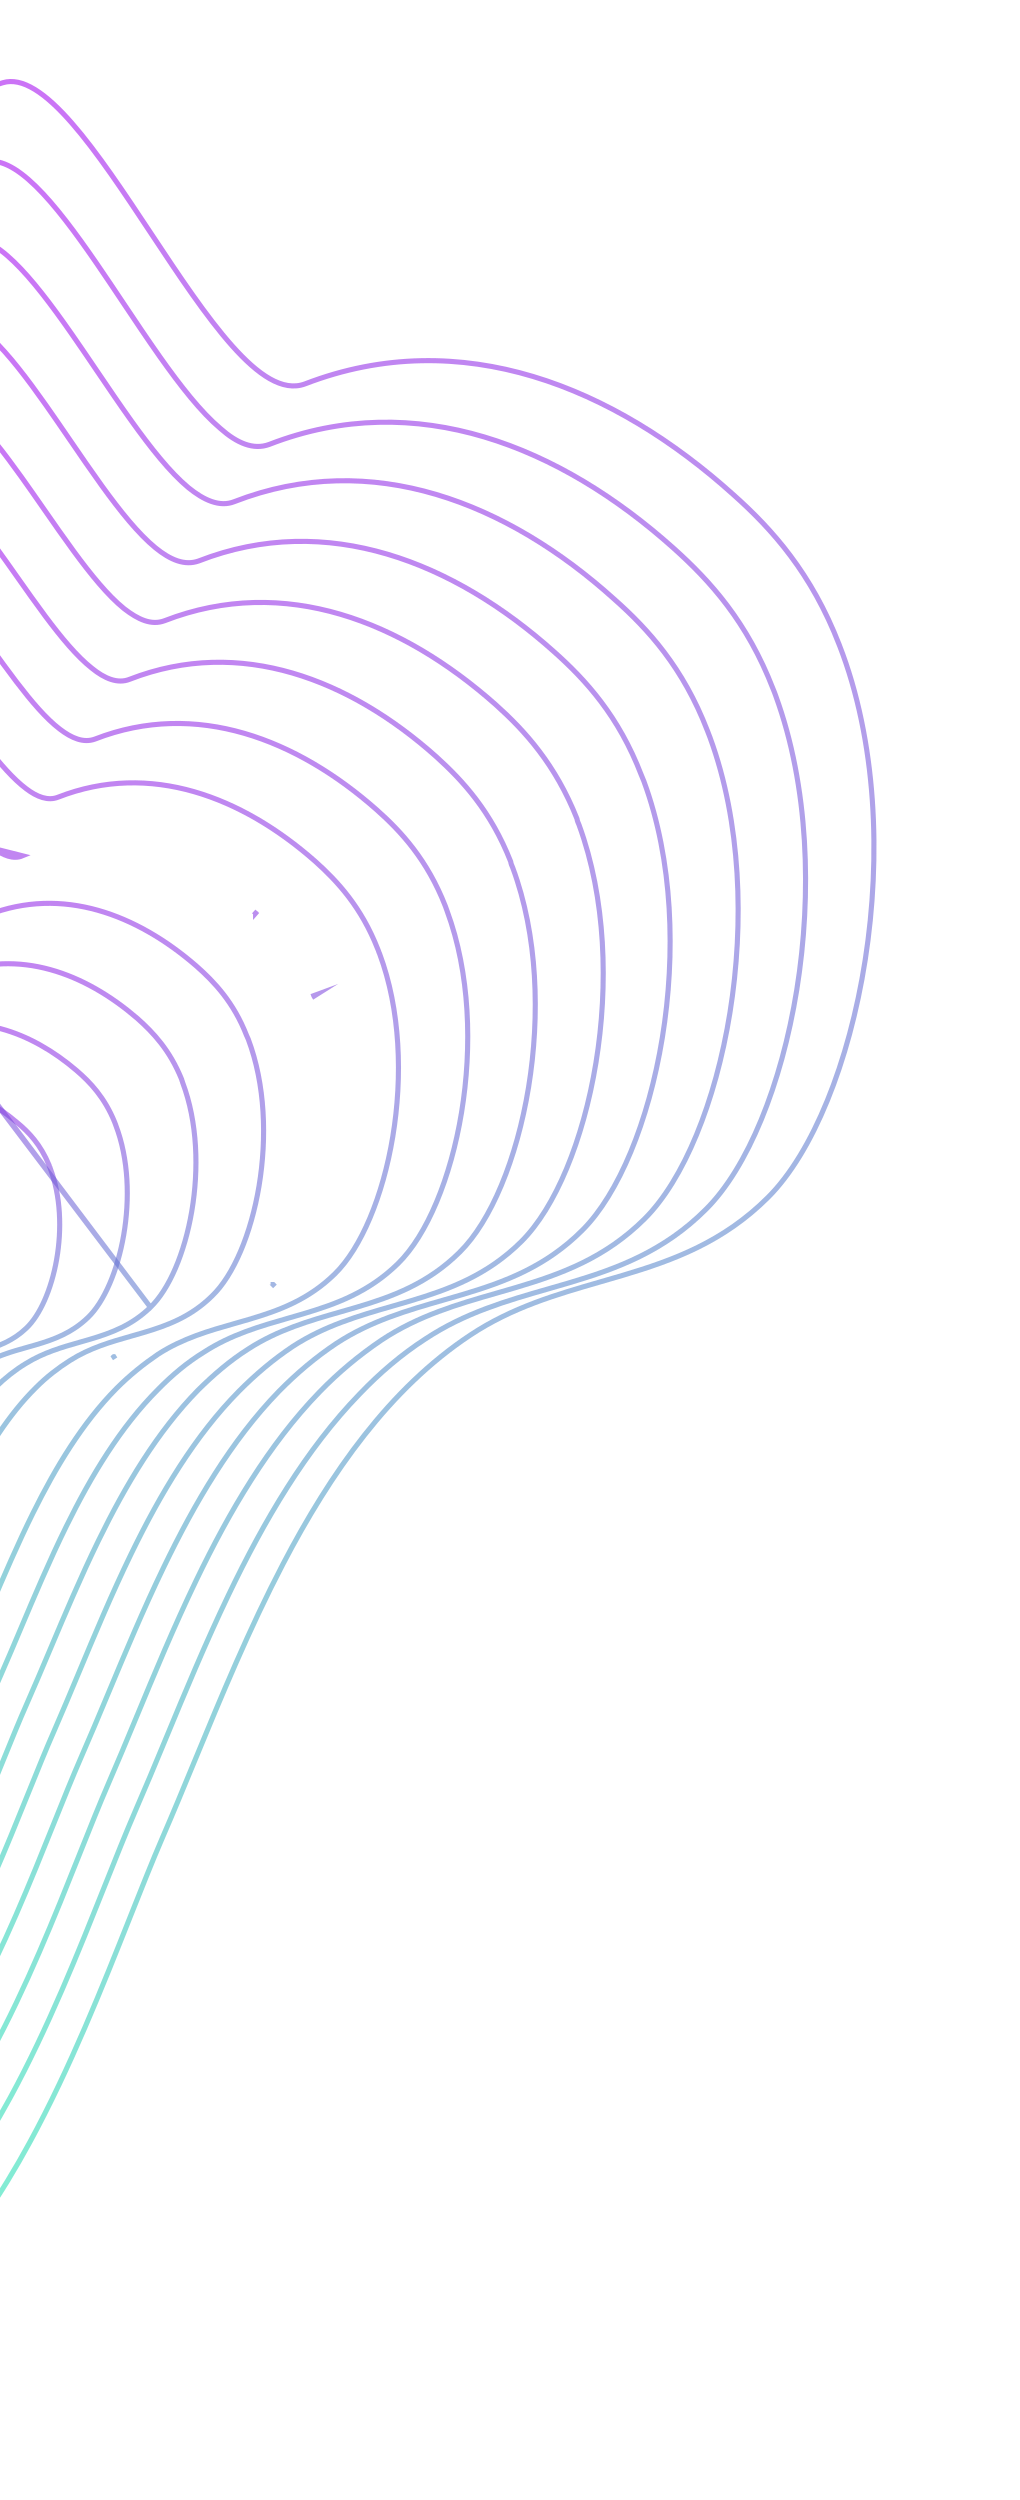
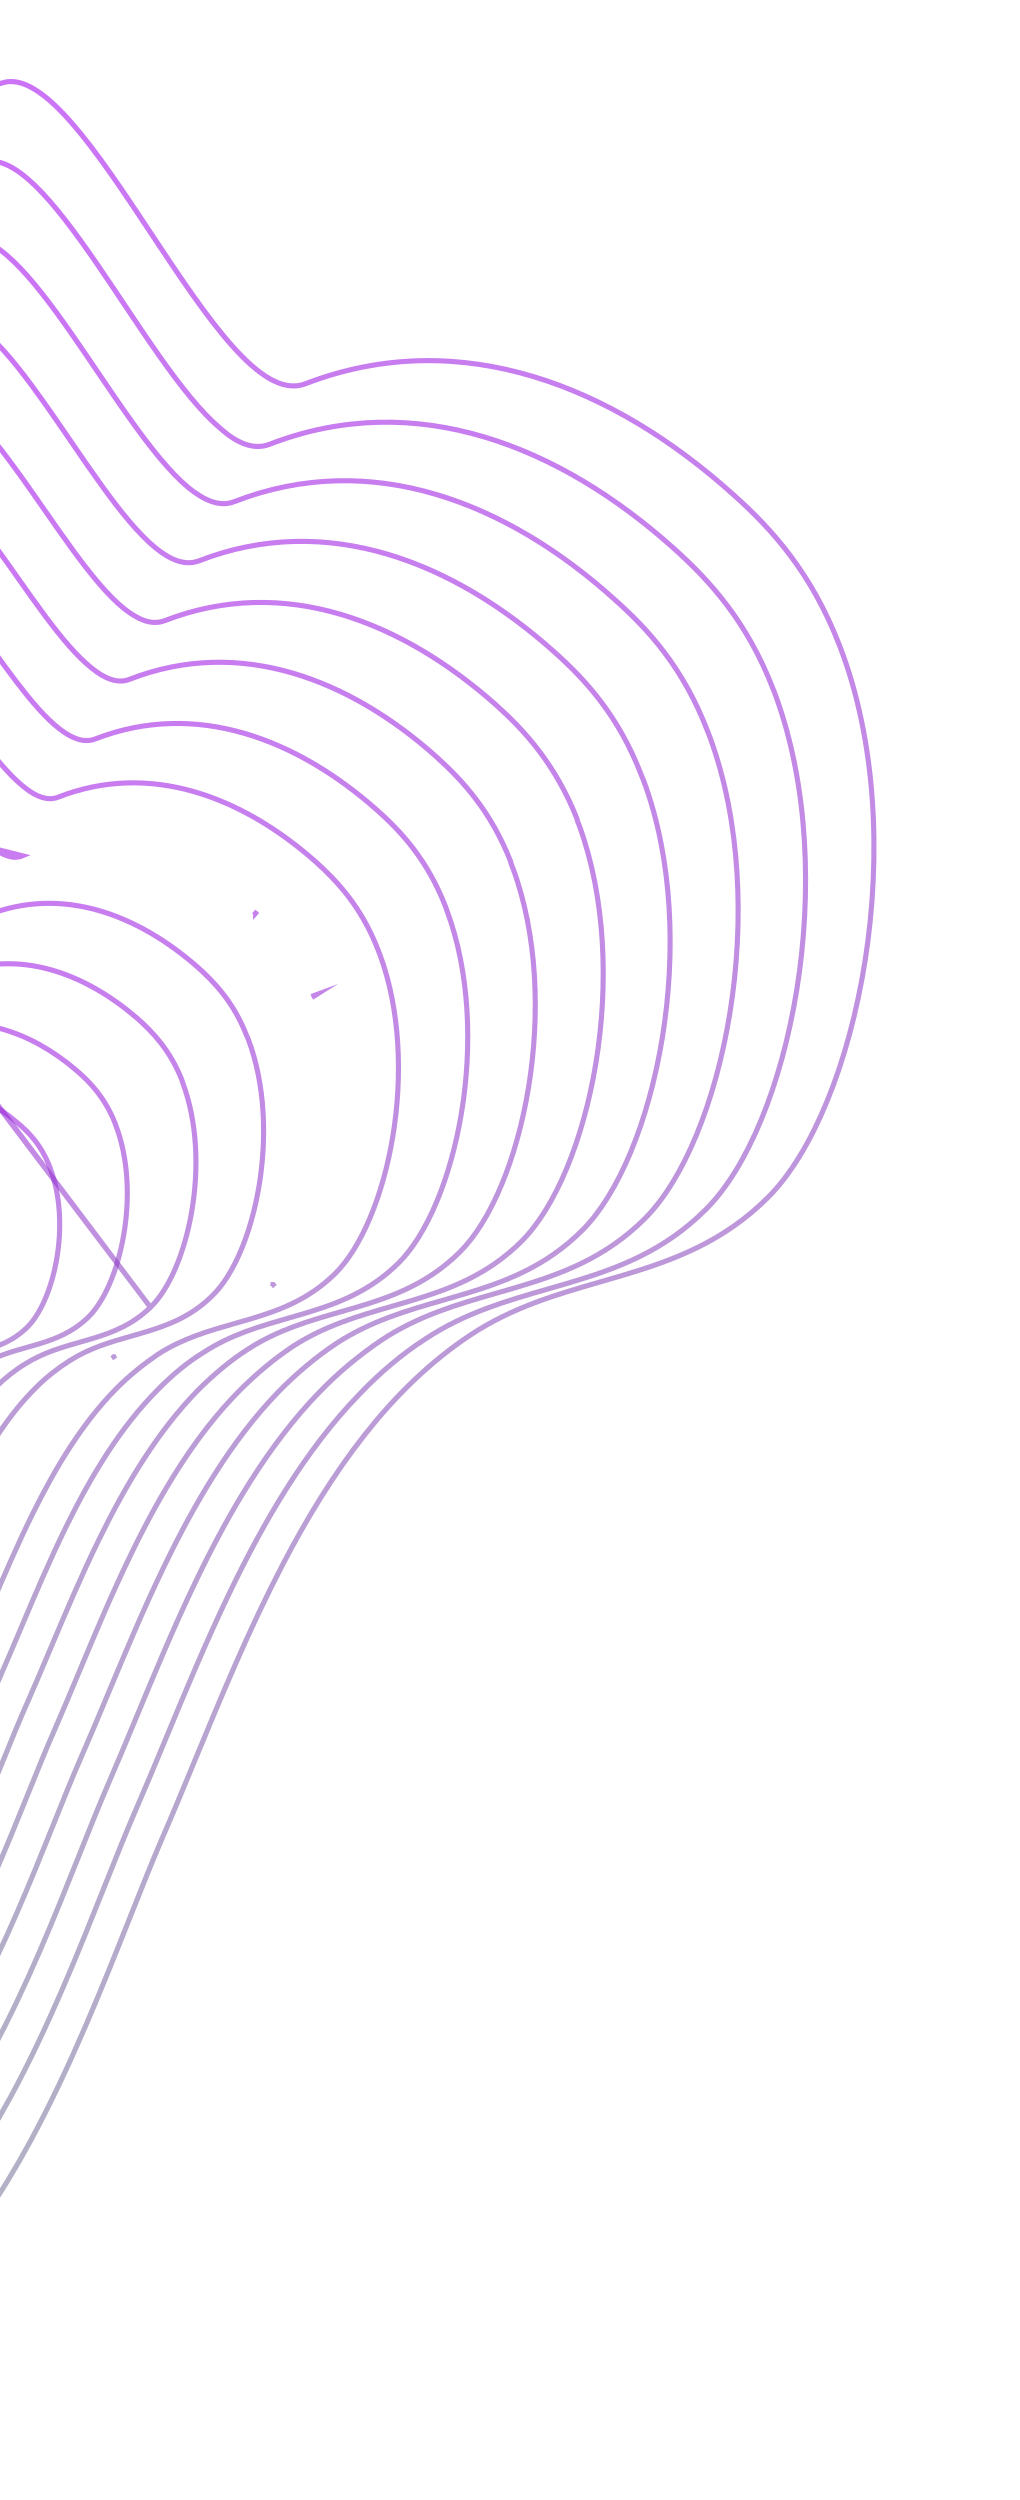
<svg xmlns="http://www.w3.org/2000/svg" width="399" height="978" viewBox="0 0 399 978" fill="none">
  <path d="M-261.412 522.112C-261.809 530.765 -260.901 539.793 -258.989 548.72C-253.96 573.547 -237.721 593.953 -212.442 590.904C-210.641 590.689 -208.872 590.461 -207.132 590.236C-195.563 588.743 -185.244 587.411 -175.148 591.46C-170.131 593.488 -165.264 596.546 -160.245 601.107M-261.412 522.112L-260.413 522.158M-261.412 522.112L-260.413 522.158C-260.413 522.158 -260.413 522.158 -260.413 522.158M-261.412 522.112C-260.371 499.715 -257.331 464.451 -237.674 455.887C-233.334 453.985 -226.327 457.703 -219.396 461.379C-213.151 464.692 -206.969 467.972 -202.856 467.078C-197.36 465.844 -192.116 464.378 -186.991 462.945C-176.873 460.116 -167.221 457.417 -157.016 456.895C-145.001 456.365 -134.19 449.641 -123.413 442.939C-114.057 437.12 -104.726 431.317 -94.657 429.598L-160.245 601.107M-260.413 522.158C-260.805 530.712 -259.908 539.653 -258.012 548.511L-258.009 548.522L-258.009 548.522C-255.522 560.797 -250.277 571.907 -242.603 579.557C-234.955 587.182 -224.873 591.396 -212.562 589.911L-212.56 589.911C-210.778 589.699 -209.02 589.471 -207.282 589.246C-195.738 587.751 -185.132 586.378 -174.776 590.532L-174.773 590.533C-169.639 592.609 -164.677 595.73 -159.587 600.354M-260.413 522.158C-259.893 510.965 -258.875 496.642 -255.557 484.067C-252.225 471.436 -246.655 460.89 -237.274 456.804L-237.272 456.803C-235.575 456.059 -233.226 456.31 -230.3 457.321C-227.411 458.319 -224.196 459.97 -220.893 461.718C-220.55 461.899 -220.206 462.082 -219.862 462.264C-216.92 463.825 -213.937 465.408 -211.177 466.542C-208.131 467.793 -205.135 468.597 -202.644 468.056L-202.637 468.054C-197.116 466.815 -191.827 465.336 -186.689 463.899C-184.198 463.203 -181.743 462.516 -179.313 461.872C-171.841 459.889 -164.549 458.282 -156.968 457.894C-145.449 457.385 -135.066 451.334 -125.018 445.113C-124.319 444.68 -123.622 444.246 -122.926 443.814C-113.525 437.969 -104.359 432.271 -94.495 430.585C-92.652 430.295 -90.559 430.939 -88.207 432.315C-85.865 433.685 -83.407 435.695 -80.877 437.921C-79.981 438.709 -79.073 439.527 -78.161 440.349C-76.527 441.821 -74.879 443.305 -73.271 444.645C-70.759 446.738 -68.223 448.584 -65.765 449.615L-65.722 449.633L-65.678 449.647L-65.639 449.659C-64.751 449.938 -63.775 450.245 -62.831 450.391C-61.876 450.539 -60.843 450.542 -59.875 450.114C-44.741 444.177 -29.399 449.235 -16.597 459.697C-12.836 462.771 -9.016 466.782 -6.412 473.098C-6.378 473.238 -6.328 473.354 -6.287 473.438C-6.233 473.547 -6.17 473.646 -6.136 473.7L-6.13 473.709C-6.12 473.725 -6.112 473.737 -6.106 473.748L-6.103 473.772L-6.055 473.898C-2.71 482.581 -2.449 493.063 -4.161 502.454C-5.879 511.876 -9.541 519.985 -13.83 524.028L-13.836 524.035C-17.936 527.97 -22.507 529.723 -27.318 531.147C-28.239 531.42 -29.175 531.682 -30.119 531.946C-34.055 533.047 -38.142 534.191 -42.017 536.365L-42.039 536.378L-42.062 536.392L-42.101 536.416C-44.452 537.903 -46.898 539.45 -49.046 541.493C-54.868 546.609 -59.453 553.38 -63.412 560.524C-66.105 565.383 -68.537 570.472 -70.87 575.354C-71.963 577.64 -73.033 579.88 -74.099 582.03L-74.099 582.03C-75.461 584.78 -76.862 587.858 -78.34 591.105C-81.15 597.28 -84.239 604.066 -87.87 610.373C-93.406 619.991 -100.001 628.099 -108.325 630.876C-115.74 633.296 -123.307 630.489 -129.986 626.398C-135.158 623.187 -139.968 618.865 -144.798 614.228C-145.962 613.111 -147.128 611.974 -148.3 610.831C-151.964 607.259 -155.688 603.63 -159.587 600.354M-159.587 600.354C-159.592 600.35 -159.597 600.346 -159.602 600.341L-160.245 601.107M-159.587 600.354C-159.582 600.358 -159.577 600.363 -159.572 600.367L-160.245 601.107" stroke="url(#paint0_linear)" stroke-opacity="0.55" stroke-width="2" stroke-miterlimit="10" />
  <path d="M-105.804 653.164L-105.8 653.162C-95.26 650.029 -86.987 639.812 -80.144 627.716C-75.612 619.703 -71.801 611.05 -68.388 603.302C-66.649 599.355 -65.014 595.643 -63.44 592.37C-62.303 589.971 -61.155 587.478 -59.982 584.932C-57.08 578.633 -54.027 572.005 -50.618 565.646C-45.827 556.709 -40.282 548.199 -33.341 541.705C-30.74 539.104 -27.841 537.001 -24.686 535.14C-19.76 532.142 -14.528 530.661 -9.462 529.226C-8.49 528.951 -7.524 528.678 -6.567 528.396C-0.58 526.63 5.153 524.505 10.289 519.582L10.295 519.577C15.621 514.545 20.099 504.458 22.154 492.721C24.204 481.018 23.806 467.886 19.592 456.877L19.544 456.753L19.541 456.714C19.529 456.692 19.511 456.661 19.473 456.587C19.381 456.411 19.26 456.152 19.201 455.803C15.918 447.794 11.246 442.862 6.666 439.118L6.659 439.113L6.652 439.107C-8.687 426.116 -27.47 419.637 -46.267 426.967L-46.279 426.972L-46.292 426.976C-48.651 427.824 -50.817 427.079 -53.196 426.054L-53.223 426.043L-53.249 426.03C-56.127 424.586 -59.124 422.048 -62.114 419.171C-63.971 417.385 -65.873 415.419 -67.766 413.463C-68.916 412.274 -70.063 411.089 -71.194 409.95C-74.22 406.902 -77.166 404.148 -79.962 402.282C-82.779 400.401 -85.257 399.548 -87.405 399.978L-87.408 399.978C-99.225 402.303 -110.075 409.843 -121.151 417.539C-122.178 418.253 -123.206 418.967 -124.237 419.679C-136.287 427.997 -148.726 435.939 -162.725 436.179C-172.584 436.421 -181.844 438.476 -191.187 441.026C-194.019 441.799 -196.866 442.62 -199.741 443.449C-206.311 445.343 -213.025 447.279 -220.035 448.779M-105.804 653.164L-220.247 447.802M-105.804 653.164C-115.431 656.067 -124.902 651.96 -132.995 646.489M-105.804 653.164L-105.515 654.121M-220.035 448.779C-220.036 448.78 -220.037 448.78 -220.038 448.78L-220.247 447.802M-220.035 448.779C-220.034 448.779 -220.033 448.779 -220.033 448.779L-220.247 447.802M-220.035 448.779C-223.046 449.439 -226.736 448.332 -230.54 446.612C-234.034 445.031 -237.832 442.831 -241.591 440.653C-241.975 440.43 -242.358 440.208 -242.741 439.987C-246.903 437.58 -250.978 435.281 -254.634 433.844C-258.336 432.389 -261.34 431.932 -263.502 432.846M-220.247 447.802C-225.331 448.918 -233.175 444.373 -241.096 439.784C-249.78 434.752 -258.558 429.667 -263.895 431.926C-288.399 442.49 -290.896 488.276 -292.41 516.047L-292.414 516.11C-293.085 527.071 -291.699 538.331 -289.561 549.516M-263.502 432.846C-263.501 432.845 -263.5 432.845 -263.499 432.844L-263.895 431.926L-263.505 432.847C-263.504 432.846 -263.503 432.846 -263.502 432.846ZM-263.502 432.846C-275.287 437.928 -281.943 451.586 -285.81 467.803C-289.658 483.945 -290.656 502.244 -291.414 516.139L-291.415 516.165L-291.416 516.172C-292.079 527.011 -290.71 538.177 -288.579 549.324M-288.579 549.324C-288.58 549.323 -288.58 549.321 -288.58 549.32L-289.561 549.516M-288.579 549.324C-285.537 564.587 -279.109 578.617 -269.553 588.29C-260.025 597.937 -247.367 603.281 -231.702 601.21L-231.701 601.209C-230.509 601.054 -229.329 600.896 -228.159 600.74C-212.975 598.713 -199.548 596.921 -186.534 602.099L-186.532 602.1C-180.329 604.582 -174.539 608.387 -168.357 613.902C-163.208 618.301 -158.396 623.166 -153.675 627.938C-152.645 628.979 -151.62 630.015 -150.597 631.041C-144.86 636.793 -139.171 642.236 -132.995 646.489M-288.579 549.324C-288.579 549.325 -288.579 549.326 -288.579 549.328L-289.561 549.516M-289.561 549.516C-283.424 580.31 -263.571 606.432 -231.571 602.201C-230.398 602.047 -229.237 601.893 -228.088 601.74C-212.833 599.706 -199.664 597.951 -186.903 603.029L-132.995 646.489M-133.558 647.315C-125.404 652.828 -115.596 657.161 -105.515 654.121M-133.558 647.315L-132.991 646.491C-132.992 646.49 -132.994 646.49 -132.995 646.489M-133.558 647.315L-132.998 646.486C-132.997 646.487 -132.996 646.488 -132.995 646.489M-133.558 647.315L-132.995 646.489M-105.515 654.121C-87.299 648.705 -76.023 623.113 -67.439 603.63C-65.707 599.7 -64.085 596.018 -62.538 592.801L-105.515 654.121Z" stroke="url(#paint1_linear)" stroke-opacity="0.55" stroke-width="2" stroke-miterlimit="10" />
  <path d="M-53.004 602.978L-53.006 602.983C-54.726 606.685 -56.52 610.878 -58.43 615.345C-62.473 624.799 -67.041 635.479 -72.551 645.321C-80.668 659.821 -90.627 672.098 -103.512 675.728C-114.888 678.818 -126.244 673.645 -136.017 666.574C-143.194 661.277 -149.756 654.776 -156.326 647.969C-157.556 646.695 -158.787 645.409 -160.022 644.119C-165.367 638.536 -170.792 632.87 -176.587 627.664C-183.633 621.209 -190.502 616.755 -197.499 613.848L-197.509 613.844C-213.638 607.348 -230.117 609.642 -249.373 612.322C-249.694 612.367 -250.016 612.412 -250.338 612.457L-250.339 612.457C-269.359 615.116 -284.532 608.635 -295.875 596.991C-307.248 585.316 -314.791 568.42 -318.375 550.293C-320.982 536.92 -322.58 523.491 -321.891 510.361L-321.891 510.355C-321.872 509.938 -321.853 509.517 -321.833 509.092C-321.085 492.796 -320.096 471.253 -315.821 452.093C-311.419 432.366 -303.617 415.569 -289.426 409.361C-286.792 408.278 -283.127 408.949 -278.654 410.847C-274.231 412.724 -269.298 415.673 -264.277 418.738C-263.852 418.998 -263.425 419.258 -262.999 419.519C-258.425 422.316 -253.817 425.134 -249.592 427.162C-245.025 429.353 -240.645 430.756 -237.122 429.978L-237.117 429.977C-229.038 428.153 -221.311 425.855 -213.75 423.607C-209.928 422.47 -206.148 421.346 -202.387 420.303C-191.143 417.182 -179.964 414.745 -167.943 414.664L-167.937 414.664C-151.63 414.449 -137.211 404.638 -123.188 394.256C-121.907 393.308 -120.63 392.356 -119.354 391.404C-106.546 381.851 -93.925 372.438 -80.078 369.346L-80.07 369.344C-77.6 368.773 -74.729 369.83 -71.455 372.198C-68.211 374.545 -64.787 378.022 -61.284 381.876C-59.819 383.488 -58.329 385.179 -56.838 386.871C-54.809 389.174 -52.779 391.477 -50.808 393.587C-47.38 397.255 -43.977 400.507 -40.752 402.429C-37.909 404.265 -35.26 404.937 -32.662 404.079L-32.636 404.071L-32.611 404.061C-10.415 395.379 12.078 403.498 29.934 418.775C35.387 423.457 40.919 429.327 44.881 439.056C44.909 439.18 44.948 439.286 44.975 439.356C45.019 439.47 45.072 439.588 45.11 439.673C45.153 439.77 45.182 439.834 45.202 439.887C45.204 439.893 45.206 439.898 45.208 439.902L45.216 439.985L45.264 440.11C50.332 453.313 50.807 469.097 48.391 483.151C45.969 497.24 40.681 509.373 34.437 515.381C28.148 521.433 21.193 523.997 14.007 526.104C12.876 526.436 11.736 526.757 10.592 527.08C4.508 528.793 -1.722 530.547 -7.564 534.182C-11.222 536.36 -14.561 539.016 -17.607 541.888L-17.609 541.89C-25.937 549.795 -32.444 560.12 -38.032 570.915C-41.662 577.928 -44.933 585.199 -48.062 592.155C-49.739 595.883 -51.375 599.52 -53.004 602.978Z" stroke="url(#paint2_linear)" stroke-opacity="0.55" stroke-width="2" stroke-miterlimit="10" />
  <path d="M58.858 511.41L58.863 511.404C66.144 504.407 72.241 490.233 75.029 473.793C77.811 457.389 77.26 438.949 71.461 423.537L71.415 423.414L71.402 423.285C71.394 423.211 71.378 423.161 71.296 422.98L71.287 422.96C71.216 422.801 71.103 422.549 71.047 422.216C66.408 410.797 60.026 404.002 53.716 398.39C33.071 380.607 7.4 371.047 -18.194 381.076C-21.119 382.279 -24.391 381.04 -27.421 379.031C-27.422 379.031 -27.422 379.03 -27.423 379.03L-26.87 378.196C-32.431 374.56 -38.656 367.051 -44.948 359.461C-54.611 347.806 -64.431 335.962 -72.237 337.668L58.858 511.41ZM58.858 511.41C51.655 518.437 43.605 521.426 35.252 523.905C33.952 524.291 32.642 524.665 31.325 525.04C24.227 527.065 16.948 529.142 10.09 533.42C5.954 535.901 1.91 539.137 -1.593 542.568C-11.168 551.862 -18.706 563.87 -25.162 576.431C-29.745 585.349 -33.807 594.597 -37.663 603.377C-39.234 606.954 -40.771 610.453 -42.295 613.82C-44.203 617.983 -46.202 622.719 -48.338 627.782C-53.004 638.835 -58.325 651.443 -64.786 663.034C-74.214 679.948 -85.862 694.286 -100.98 698.27C-114.572 701.839 -127.857 695.111 -139.053 686.648C-147.207 680.44 -154.578 672.821 -161.927 664.888C-163.182 663.533 -164.437 662.169 -165.695 660.801C-171.785 654.179 -177.949 647.478 -184.573 641.393C-192.478 634.004 -200.43 628.898 -208.48 625.591M58.858 511.41L-72.016 338.643C-80.694 340.698 -88.981 345.064 -97.136 350.511C-103.669 354.875 -110.071 359.899 -116.505 364.948C-118.112 366.209 -119.721 367.471 -121.334 368.725C-137.391 381.208 -153.916 392.9 -172.68 392.847L-172.683 392.847C-186.865 392.768 -200.019 395.655 -213.168 399.347C-217.374 400.528 -221.59 401.795 -225.841 403.072C-234.832 405.773 -243.978 408.521 -253.511 410.601C-255.553 411.053 -257.835 410.834 -260.238 410.192C-262.647 409.548 -265.242 408.46 -267.94 407.105C-272.811 404.658 -278.132 401.281 -283.428 397.919C-283.99 397.563 -284.551 397.207 -285.111 396.852C-290.989 393.129 -296.776 389.548 -301.958 387.279C-307.198 384.984 -311.512 384.173 -314.606 385.543L-314.613 385.546C-322.908 389.143 -329.298 395.927 -334.244 404.768C-339.192 413.614 -342.663 424.467 -345.134 436.096C-349.747 457.797 -350.844 482.014 -351.686 500.583C-351.747 501.92 -351.806 503.228 -351.865 504.503C-352.579 519.921 -350.728 535.86 -347.918 551.243C-343.792 572.231 -335.136 591.99 -321.943 605.697C-308.781 619.372 -291.082 627.054 -268.691 623.929C-246.029 620.639 -227.013 617.931 -208.48 625.591M-208.48 625.591C-208.48 625.591 -208.481 625.591 -208.481 625.591L-208.861 626.516L-208.479 625.592C-208.479 625.592 -208.48 625.591 -208.48 625.591Z" stroke="url(#paint3_linear)" stroke-opacity="0.55" stroke-width="2" stroke-miterlimit="10" />
  <path d="M-98.722 720.586L-98.732 720.589C-114.043 724.584 -129.48 716.568 -142.086 706.726C-151.236 699.475 -159.482 690.738 -167.734 681.721C-168.732 680.631 -169.73 679.537 -170.729 678.441C-177.982 670.487 -185.323 662.436 -193.322 655.188C-202.321 646.906 -211.098 641.121 -220.208 637.411C-240.874 628.697 -262.15 631.633 -287.82 635.225L-287.829 635.226C-313.562 639.064 -333.841 630.251 -348.884 614.551C-363.961 598.816 -373.798 576.134 -378.465 552.283L-378.465 552.279C-382.027 534.449 -384.105 516.257 -383.118 498.536L-383.118 498.533C-382.982 495.942 -382.849 493.229 -382.712 490.414C-381.705 469.807 -380.431 443.742 -375.61 420.186C-372.87 406.803 -368.996 394.287 -363.408 384.075C-357.823 373.867 -350.558 366.019 -341.056 361.859L-341.052 361.857C-339.35 361.103 -337.279 360.966 -334.849 361.381C-332.418 361.796 -329.694 362.753 -326.746 364.11C-320.843 366.825 -314.212 371.058 -307.475 375.44C-306.942 375.786 -306.409 376.134 -305.874 376.482C-299.691 380.509 -293.469 384.562 -287.788 387.488C-284.698 389.078 -281.734 390.355 -278.991 391.115C-276.256 391.872 -273.672 392.135 -271.377 391.625C-260.37 389.22 -249.855 386.004 -239.523 382.845C-234.697 381.369 -229.912 379.905 -225.135 378.542C-210.085 374.249 -195.018 370.916 -178.672 371.156L-178.667 371.156C-157.467 371.348 -138.905 357.789 -120.842 343.239C-118.988 341.746 -117.14 340.243 -115.294 338.74C-108.096 332.885 -100.927 327.052 -93.601 321.977C-84.405 315.606 -75.038 310.485 -65.196 308.063C-62.038 307.308 -58.373 308.887 -54.213 312.304C-50.096 315.687 -45.748 320.66 -41.304 326.147C-39.496 328.378 -37.666 330.703 -35.834 333.03C-33.198 336.38 -30.556 339.736 -27.973 342.825C-23.594 348.06 -19.252 352.691 -15.124 355.479C-11.72 358.017 -8.233 359.175 -4.848 357.957L-4.836 357.953L-4.823 357.948C24.431 346.533 53.569 357.767 76.73 377.838C83.891 384.147 91.417 392.117 96.46 405.074L96.495 405.164L96.547 405.246C96.63 405.378 96.686 405.521 96.778 405.777L96.787 405.802C96.862 406.012 96.967 406.305 97.142 406.604C103.765 424.194 104.448 445.243 101.336 463.962C98.213 482.748 91.308 498.964 82.989 506.951L82.983 506.956L82.978 506.961C74.749 515.102 65.543 518.524 56.021 521.341C54.541 521.779 53.05 522.203 51.553 522.629C43.465 524.929 35.197 527.28 27.433 532.189C22.616 535.236 18.094 538.769 14.125 542.767C3.3 553.454 -5.201 567.204 -12.488 581.557C-17.493 591.415 -21.951 601.611 -26.194 611.316C-28.123 615.728 -30.008 620.039 -31.879 624.17C-34.125 629.088 -36.47 634.718 -38.98 640.742C-44.188 653.242 -50.103 667.44 -57.3 680.493C-67.971 699.843 -81.245 716.235 -98.722 720.586Z" stroke="url(#paint4_linear)" stroke-opacity="0.55" stroke-width="2" stroke-miterlimit="10" />
  <path d="M-145.151 726.548L-145.146 726.552C-131.126 738.01 -113.797 747.112 -96.223 742.88M-145.151 726.548L-95.985 743.852M-145.151 726.548C-155.283 718.382 -164.391 708.652 -173.475 698.611C-174.753 697.197 -176.031 695.778 -177.311 694.356C-185.111 685.692 -192.996 676.934 -201.554 668.948L-145.151 726.548ZM-96.223 742.88C-96.222 742.88 -96.221 742.88 -96.219 742.879L-95.985 743.852M-96.223 742.88C-96.223 742.88 -96.223 742.88 -96.223 742.88L-95.985 743.852M-96.223 742.88C-76.518 738.049 -61.553 719.59 -49.574 697.829C-41.329 682.853 -34.598 666.514 -28.723 652.253C-26.066 645.806 -23.585 639.784 -21.219 634.505M-95.985 743.852C-61.942 735.506 -42.186 687.558 -27.767 652.563C-25.118 646.133 -22.649 640.141 -20.305 634.912M-21.219 634.505L-20.305 634.912M-21.219 634.505C-21.218 634.504 -21.218 634.503 -21.218 634.503L-20.305 634.912M-21.219 634.505L-20.305 634.912M-2.538 331.928L-2.548 331.921C-7.104 328.671 -11.917 323.32 -16.783 317.278C-19.621 313.753 -22.521 309.936 -25.416 306.125C-27.475 303.414 -29.532 300.707 -31.562 298.11C-36.484 291.816 -41.294 286.114 -45.83 282.245C-50.419 278.33 -54.442 276.536 -57.874 277.432L-57.875 277.432C-68.813 280.278 -79.225 286.198 -89.444 293.523C-97.452 299.264 -105.293 305.83 -113.16 312.418C-115.34 314.243 -117.521 316.069 -119.708 317.88C-139.777 334.498 -160.384 349.861 -183.908 349.389L-183.909 349.389C-202.421 348.989 -219.474 352.711 -236.43 357.544C-241.989 359.129 -247.55 360.837 -253.15 362.558C-264.584 366.071 -276.183 369.634 -288.267 372.298M-2.538 331.928L-288.483 371.321M-2.538 331.928C1.278 334.586 5.129 336.334 8.818 334.787L-2.538 331.928ZM-288.267 372.298C-288.267 372.298 -288.268 372.298 -288.268 372.298L-288.483 371.321M-288.267 372.298C-288.266 372.297 -288.266 372.297 -288.265 372.297L-288.483 371.321M-288.267 372.298C-290.814 372.866 -293.694 372.559 -296.757 371.685C-299.828 370.81 -303.154 369.344 -306.627 367.516C-313.036 364.144 -320.068 359.472 -327.064 354.823C-327.643 354.438 -328.221 354.054 -328.798 353.671C-336.393 348.631 -343.882 343.749 -350.55 340.592C-353.882 339.015 -356.966 337.89 -359.722 337.385C-362.478 336.879 -364.838 337.005 -366.781 337.848M-288.483 371.321C-297.422 373.317 -311.928 363.679 -326.521 353.983C-342.264 343.523 -358.109 332.995 -367.179 336.931M-366.781 337.848C-366.78 337.848 -366.78 337.848 -366.78 337.848L-367.179 336.931M-366.781 337.848L-367.179 336.931M-366.781 337.848L-367.179 336.931M44.511 530.725C44.51 530.726 44.508 530.727 44.507 530.728L45.046 531.57L44.511 530.725ZM106.856 502.529C106.855 502.53 106.854 502.531 106.852 502.533L107.554 503.245L106.858 502.528C106.857 502.528 106.857 502.528 106.856 502.529ZM122.787 389.583C122.806 389.616 122.826 389.649 122.846 389.682L123.692 389.147L122.754 389.495C122.765 389.524 122.776 389.554 122.787 389.583ZM-413.619 492.479L-414.618 492.428L-413.619 492.48C-413.619 492.479 -413.619 492.479 -413.619 492.479ZM99.989 357.257L100.65 356.506L99.98 357.248C99.982 357.25 99.984 357.252 99.986 357.254C99.987 357.255 99.988 357.256 99.989 357.257Z" stroke="url(#paint5_linear)" stroke-opacity="0.55" stroke-width="2" stroke-miterlimit="10" />
  <path d="M-148.19 746.622L-148.188 746.624C-132.758 759.463 -113.274 769.858 -93.976 765.199L-93.97 765.198C-71.902 760 -55.248 739.475 -41.991 715.307C-32.862 698.664 -25.444 680.497 -18.994 664.699C-16.081 657.566 -13.366 650.917 -10.78 645.108L-10.779 645.107C-8.358 639.681 -5.92 633.99 -3.419 628.151C1.632 616.356 6.942 603.96 12.899 591.932C21.814 573.931 32.238 556.629 45.57 543.156L45.574 543.152C50.687 538.033 56.126 533.652 61.863 529.755L61.873 529.749L61.883 529.742C71.541 523.52 81.87 520.583 92.026 517.694C93.791 517.193 95.55 516.692 97.3 516.176C109.162 512.679 120.694 508.453 131.003 498.329C141.271 488.246 149.799 467.999 153.663 444.61C157.515 421.286 156.691 395.056 148.483 373.064C148.296 372.733 148.183 372.363 148.107 372.114L148.094 372.07C147.989 371.728 147.93 371.562 147.866 371.459L147.814 371.378L147.779 371.289C141.377 354.912 132.111 344.833 123.273 336.925C94.791 311.819 58.785 297.736 22.716 311.859C18.798 313.416 14.47 311.76 10.285 308.575C5.307 304.86 0.048 298.812 -5.275 291.991C-8.351 288.049 -11.49 283.791 -14.625 279.539C-16.907 276.444 -19.187 273.351 -21.439 270.386C-26.821 263.299 -32.084 256.875 -37.052 252.508C-42.075 248.091 -46.501 246.039 -50.291 247.03C-62.392 250.246 -73.881 256.92 -85.138 265.168C-93.946 271.621 -102.563 278.999 -111.202 286.396C-113.613 288.46 -116.026 290.526 -118.445 292.573C-140.52 311.258 -163.161 328.484 -189.115 327.873L-189.118 327.873C-209.921 327.325 -228.89 331.492 -247.716 336.925C-253.833 338.69 -259.948 340.593 -266.108 342.511C-278.856 346.479 -291.798 350.508 -305.358 353.497C-305.358 353.497 -305.358 353.497 -305.358 353.497L-305.574 352.521C-315.449 354.731 -331.544 343.894 -347.757 332.978C-365.304 321.165 -382.988 309.258 -393.075 313.696L-148.19 746.622ZM-148.19 746.622C-159.317 737.414 -169.298 726.567 -179.215 715.499C-180.307 714.28 -181.399 713.058 -182.491 711.836C-191.298 701.977 -200.148 692.071 -209.751 683.195C-220.735 672.828 -231.422 665.712 -242.392 661.174C-267.542 650.635 -293.616 653.542 -325.036 658.221C-357.641 663.003 -383.029 651.853 -401.737 632.125C-420.481 612.359 -432.543 583.948 -438.305 554.251C-442.572 531.93 -445.105 509.218 -444.069 486.926L-148.19 746.622Z" stroke="url(#paint6_linear)" stroke-opacity="0.55" stroke-width="2" stroke-miterlimit="10" />
  <path d="M-151.229 766.695L-151.224 766.699C-134.374 781.158 -113.002 792.636 -91.441 787.742C-67.135 782.189 -48.798 759.538 -34.206 732.89C-24.267 714.74 -16.168 694.945 -9.118 677.715C-5.822 669.659 -2.756 662.164 0.162 655.661C2.746 649.793 5.35 643.634 8.023 637.309C13.536 624.267 19.346 610.521 25.902 597.181C35.647 577.357 47.097 558.305 61.821 543.55C67.376 537.888 73.276 532.94 79.8 528.948C90.389 522.082 101.73 518.83 112.903 515.626C114.812 515.078 116.715 514.533 118.609 513.97C131.639 510.103 144.331 505.443 155.681 494.327C166.988 483.253 176.324 460.964 180.553 435.225C184.774 409.534 183.869 380.626 174.913 356.414C174.733 356.008 174.627 355.661 174.535 355.364L174.532 355.352C174.438 355.045 174.359 354.792 174.224 354.491L174.214 354.469L174.205 354.446C167.124 336.362 157.004 325.357 147.341 316.774C116.347 289.383 76.876 273.624 37.147 289.13L37.134 289.135L37.121 289.14C32.703 290.728 28.111 288.844 23.381 285.212C17.984 281.094 12.26 274.363 6.455 266.756C3.11 262.371 -0.305 257.637 -3.718 252.906C-6.218 249.44 -8.717 245.976 -11.187 242.652C-17.063 234.744 -22.815 227.57 -28.237 222.699C-33.721 217.773 -38.559 215.483 -42.696 216.626L-42.701 216.628C-55.966 220.212 -68.533 227.657 -80.829 236.849C-90.408 244.01 -99.773 252.191 -109.158 260.388C-111.826 262.719 -114.495 265.051 -117.172 267.361C-141.251 288.145 -165.928 307.233 -194.325 306.357C-217.295 305.648 -238.243 310.267 -259.006 316.274C-265.577 318.175 -272.14 320.22 -278.745 322.277C-292.965 326.706 -307.378 331.195 -322.473 334.446M-151.229 766.695L-322.688 333.47M-151.229 766.695C-163.349 756.447 -174.141 744.478 -184.899 732.29C-185.817 731.25 -186.735 730.209 -187.653 729.167C-197.482 718.011 -207.377 706.782 -218.273 696.714L-151.229 766.695ZM-322.473 334.446C-322.475 334.446 -322.476 334.447 -322.478 334.447L-322.688 333.47M-322.473 334.446C-322.472 334.446 -322.471 334.446 -322.47 334.445L-322.688 333.47M-322.473 334.446C-325.522 335.129 -328.992 334.734 -332.709 333.631C-336.434 332.524 -340.483 330.682 -344.723 328.383C-352.545 324.142 -361.142 318.28 -369.715 312.433C-370.43 311.945 -371.145 311.457 -371.86 310.971C-381.169 304.631 -390.37 298.472 -398.565 294.469C-402.66 292.468 -406.461 291.028 -409.863 290.365C-413.266 289.702 -416.2 289.829 -418.623 290.877M-322.688 333.47C-333.529 335.9 -351.278 323.795 -369.161 311.6C-388.468 298.434 -407.93 285.162 -419.02 289.96M-418.623 290.877C-418.622 290.877 -418.621 290.877 -418.62 290.876L-419.02 289.96M-418.623 290.877C-418.623 290.877 -418.623 290.878 -418.623 290.878L-419.02 289.96M-418.623 290.877L-419.02 289.96M-253.885 672.722C-253.887 672.721 -253.889 672.721 -253.891 672.72L-254.279 673.641L-253.881 672.724C-253.883 672.723 -253.884 672.723 -253.885 672.722Z" stroke="url(#paint7_linear)" stroke-opacity="0.55" stroke-width="2" stroke-miterlimit="10" />
  <path d="M-154.269 786.769L-154.271 786.766C-167.384 775.477 -179.049 762.392 -190.651 749.055C-191.837 747.691 -193.024 746.324 -194.211 744.956C-204.613 732.967 -215.078 720.907 -226.558 709.97L-226.562 709.967C-239.503 697.771 -252.096 689.326 -264.923 683.961C-294.839 671.366 -325.175 674.702 -362.592 680.237L-362.595 680.238C-401.918 686.201 -432.416 672.718 -454.826 648.929C-477.272 625.103 -491.627 590.905 -498.471 555.488L-498.472 555.485C-503.668 528.957 -506.655 501.731 -505.347 474.597C-505.079 469.261 -504.836 463.544 -504.579 457.53C-503.296 427.467 -501.698 389.998 -495.31 355.862C-491.477 335.386 -485.931 316.172 -477.731 300.518C-469.532 284.869 -458.717 272.843 -444.371 266.615C-441.705 265.48 -438.483 265.361 -434.756 266.109C-431.028 266.856 -426.869 268.456 -422.392 270.667C-413.433 275.093 -403.378 281.878 -393.213 288.86C-392.398 289.42 -391.583 289.98 -390.768 290.541C-381.439 296.958 -372.094 303.386 -363.595 308.056C-358.97 310.598 -354.56 312.639 -350.507 313.878C-346.462 315.115 -342.695 315.576 -339.394 314.87L-339.387 314.868C-323.267 311.293 -307.864 306.448 -292.664 301.666C-285.165 299.307 -277.715 296.964 -270.253 294.796C-247.618 288.221 -224.747 283.218 -199.609 284.089L-199.608 284.089C-168.909 285.116 -142.192 264.232 -116.103 241.411C-113.131 238.811 -110.166 236.185 -107.203 233.56C-97.109 224.62 -87.033 215.694 -76.731 207.862C-63.413 197.737 -49.801 189.507 -35.439 185.497C-30.943 184.257 -25.7 186.824 -19.779 192.276C-13.923 197.669 -7.714 205.596 -1.375 214.329C1.303 218.018 4.012 221.862 6.722 225.708C10.391 230.915 14.062 236.124 17.66 240.956C23.924 249.365 30.096 256.809 35.916 261.391C40.943 265.497 46.086 267.617 50.758 265.721C94.146 248.837 137.05 266.023 170.575 295.942C181.074 305.436 192.024 317.341 199.78 337.058C199.896 337.918 200.255 338.718 200.547 339.366L200.561 339.398C210.37 365.803 211.352 397.361 206.765 425.401C202.17 453.49 192.026 477.824 179.803 489.876L179.802 489.877C167.424 502.108 153.636 507.194 139.471 511.397C137.382 512.017 135.282 512.618 133.177 513.221C121.048 516.693 108.728 520.22 97.148 527.714C89.922 532.284 83.575 537.781 77.556 543.732L77.55 543.737L77.545 543.743C61.581 560.015 49.172 580.874 38.597 602.525C31.623 616.804 25.421 631.486 19.525 645.443C16.49 652.628 13.536 659.62 10.6 666.266C7.557 673.135 4.352 681.023 0.908 689.501C-6.804 708.484 -15.717 730.425 -26.703 750.502C-42.605 779.562 -62.634 804.282 -89.172 810.313L-89.173 810.313C-112.453 815.631 -136.004 802.613 -154.269 786.769ZM-154.924 787.524C-136.606 803.414 -112.723 816.718 -88.95 811.288L-154.924 787.524Z" stroke="url(#paint8_linear)" stroke-opacity="0.55" stroke-width="2" stroke-miterlimit="10" />
  <path d="M-157.314 806.837L-157.315 806.837C-171.422 794.506 -183.954 780.366 -196.451 766.009C-197.399 764.919 -198.347 763.829 -199.296 762.737C-210.834 749.463 -222.442 736.11 -235.282 724.016L-235.286 724.013C-249.333 710.913 -262.725 702.049 -276.617 696.036L-276.623 696.033C-308.672 682.384 -341.289 685.695 -381.699 691.785L-381.705 691.786C-424.373 698.463 -457.389 683.842 -481.618 658.021C-505.884 632.162 -521.357 595.036 -528.742 556.759L-528.743 556.756C-534.443 527.738 -537.907 498.284 -536.324 468.85L-537.323 468.797L-536.324 468.85C-535.979 462.407 -535.672 455.441 -535.347 448.082C-533.931 415.961 -532.184 376.366 -525.511 340.183C-521.412 317.953 -515.463 297.076 -506.623 280.056C-497.786 263.039 -486.095 249.944 -470.538 243.153C-467.666 241.904 -464.183 241.774 -460.15 242.59C-456.118 243.407 -451.613 245.155 -446.761 247.571C-437.052 252.403 -426.134 259.814 -415.097 267.437C-414.226 268.038 -413.355 268.641 -412.483 269.244C-402.338 276.26 -392.175 283.289 -382.939 288.396C-377.921 291.171 -373.141 293.399 -368.754 294.753C-364.376 296.103 -360.31 296.607 -356.76 295.843L-356.758 295.843C-339.104 292.006 -322.232 286.7 -305.563 281.459C-297.615 278.96 -289.713 276.475 -281.795 274.171C-257.223 267.021 -232.373 261.567 -205.068 262.599C-188.477 263.245 -173.003 257.87 -158.183 249.241C-143.373 240.618 -129.159 228.71 -115.085 216.225C-111.859 213.364 -108.641 210.473 -105.425 207.583C-94.582 197.84 -83.754 188.11 -72.676 179.57C-58.321 168.501 -43.632 159.5 -28.108 155.121C-25.719 154.457 -23.13 154.82 -20.314 156.115C-17.488 157.416 -14.491 159.632 -11.354 162.578C-5.077 168.471 1.593 177.12 8.408 186.645C11.292 190.676 14.21 194.875 17.129 199.076C21.071 204.75 25.017 210.429 28.887 215.703C35.632 224.895 42.27 233.037 48.515 238.082L48.523 238.088L48.531 238.095C54.057 242.38 59.221 244.755 64.393 242.822L64.405 242.818C111.453 224.549 157.571 243.434 193.864 275.615C205.461 286.006 217.293 299.089 225.703 320.266C225.819 321.126 226.179 321.926 226.47 322.575L226.483 322.603C237.035 351.341 238.086 385.491 233.128 415.815C228.161 446.188 217.203 472.507 203.949 485.677C190.658 498.885 175.711 504.404 160.347 508.981C158.103 509.65 155.846 510.299 153.584 510.95C140.407 514.741 127.031 518.589 114.521 526.73L114.511 526.736C106.851 531.849 100.032 537.641 93.551 544.155L93.549 544.157C76.191 561.711 62.754 584.322 51.349 607.799C43.772 623.395 37.067 639.433 30.707 654.643C27.502 662.308 24.385 669.763 21.288 676.846C18.027 684.242 14.59 692.753 10.892 701.91C2.603 722.434 -6.997 746.207 -18.87 767.954C-36.048 799.421 -57.768 826.208 -86.671 832.606L-86.677 832.607C-112.186 838.403 -137.643 824.061 -157.314 806.837Z" stroke="url(#paint9_linear)" stroke-opacity="0.55" stroke-width="2" stroke-miterlimit="10" />
  <path d="M-160.354 826.91L-160.358 826.907C-175.458 813.534 -188.863 798.279 -202.294 782.841C-202.842 782.211 -203.391 781.58 -203.94 780.949C-216.811 766.148 -229.77 751.247 -244.278 737.841C-259.212 723.554 -273.934 714.067 -288.619 707.632L-288.626 707.629C-322.81 692.925 -357.686 696.464 -401.081 703.108L-401.084 703.108C-446.998 710.239 -482.542 694.417 -508.623 666.565C-534.74 638.675 -551.387 598.692 -559.313 557.556C-565.241 526.278 -568.932 494.565 -567.326 462.846L-567.326 462.845C-566.994 456.12 -566.7 448.86 -566.389 441.195C-564.981 406.432 -563.235 363.332 -556.083 323.971C-551.719 299.958 -545.353 277.4 -535.858 259.02C-526.366 240.644 -513.783 226.512 -497.013 219.218C-493.898 217.881 -490.126 217.764 -485.768 218.671C-481.411 219.579 -476.546 221.495 -471.311 224.131C-460.837 229.406 -449.061 237.466 -437.166 245.747C-436.25 246.385 -435.333 247.025 -434.415 247.664C-423.458 255.302 -412.487 262.95 -402.524 268.504C-397.122 271.515 -391.981 273.932 -387.266 275.401C-382.56 276.867 -378.2 277.413 -374.4 276.592L-374.398 276.592C-355.403 272.448 -337.289 266.701 -319.387 261.021C-310.851 258.312 -302.364 255.619 -293.852 253.123C-267.441 245.377 -240.674 239.477 -211.075 240.657C-193.272 241.372 -176.667 235.582 -160.764 226.266C-144.87 216.955 -129.621 204.088 -114.525 190.581C-110.976 187.407 -107.438 184.198 -103.9 180.99C-92.362 170.527 -80.839 160.078 -69.06 150.887C-53.677 138.883 -37.942 129.096 -21.319 124.292C-18.719 123.547 -15.914 123.931 -12.876 125.331C-9.828 126.735 -6.602 129.139 -3.232 132.336C3.511 138.732 10.66 148.131 17.954 158.479C21.067 162.896 24.215 167.498 27.362 172.1C31.552 178.225 35.742 184.351 39.852 190.042C47.059 200.022 54.146 208.848 60.812 214.296C66.682 219.094 72.332 221.388 77.737 219.445L77.749 219.44L77.762 219.435C127.968 199.837 177.773 220.124 216.598 254.835L216.6 254.836C229.322 266.149 242.028 280.186 250.869 303.159L250.878 303.185L250.89 303.21C251.042 303.549 251.203 303.954 251.375 304.386L251.379 304.396C251.541 304.802 251.712 305.233 251.88 305.61C263.285 336.542 264.414 373.343 259.09 406.017C253.758 438.739 241.991 467.103 227.822 481.252L227.821 481.252C213.502 495.575 197.398 501.527 180.866 506.443C178.439 507.165 176 507.865 173.556 508.566C159.392 512.631 145.034 516.751 131.623 525.518L131.617 525.523C123.48 530.937 115.956 537.308 109.021 544.377L109.017 544.382C90.547 563.44 76.216 587.849 64.014 613.146C56.069 629.616 49.001 646.523 42.282 662.592C38.691 671.182 35.2 679.533 31.728 687.449L31.727 687.451C28.34 695.21 24.764 704.111 20.918 713.687C11.97 735.962 1.556 761.886 -11.367 785.566C-29.854 819.444 -53.265 848.301 -84.399 855.177C-111.667 861.154 -139.26 845.756 -160.354 826.91Z" stroke="url(#paint10_linear)" stroke-opacity="0.55" stroke-width="2" stroke-miterlimit="10" />
  <path d="M-163.4 846.977L-163.402 846.976C-179.493 832.564 -193.708 816.187 -207.887 799.592C-208.821 798.498 -209.755 797.404 -210.69 796.309C-223.925 780.803 -237.234 765.21 -252.065 751.041L-252.068 751.038C-268.103 735.853 -283.654 725.685 -299.4 718.847L-299.404 718.845C-335.969 703.116 -373.374 706.654 -419.512 713.827L-419.513 713.827C-468.914 721.562 -507.035 704.667 -534.959 674.85C-562.92 644.993 -580.679 602.144 -589.158 558.023C-595.539 524.767 -599.482 490.544 -597.852 456.541C-597.489 449.19 -597.171 441.233 -596.834 432.819C-595.351 395.706 -593.511 349.703 -585.937 307.656C-581.292 281.872 -574.5 257.641 -564.346 237.904C-554.194 218.171 -540.718 203 -522.733 195.206L-522.733 195.205C-519.378 193.75 -515.318 193.622 -510.638 194.604C-505.958 195.586 -500.735 197.66 -495.119 200.51C-483.881 206.214 -471.248 214.932 -458.494 223.887C-457.488 224.593 -456.481 225.301 -455.474 226.008C-443.748 234.253 -432.014 242.502 -421.361 248.499C-415.575 251.756 -410.071 254.371 -405.028 255.961C-399.994 257.549 -395.339 258.142 -391.289 257.264L-391.287 257.264C-371.073 252.84 -351.767 246.721 -332.674 240.67C-323.402 237.731 -314.18 234.808 -304.928 232.103C-276.577 223.813 -247.823 217.523 -216.055 218.865L-216.054 218.865C-197.102 219.655 -179.428 213.455 -162.497 203.457C-145.575 193.465 -129.336 179.642 -113.25 165.118C-109.452 161.689 -105.663 158.221 -101.876 154.754C-89.595 143.514 -77.322 132.282 -64.769 122.389C-48.352 109.451 -31.541 98.876 -13.759 93.638C-11.013 92.85 -8.04 93.276 -4.818 94.794C-1.584 96.318 1.841 98.916 5.422 102.364C12.584 109.26 20.195 119.381 27.964 130.52C31.282 135.278 34.638 140.234 37.993 145.19C42.458 151.784 46.924 158.38 51.306 164.515C58.991 175.274 66.542 184.796 73.632 190.707L73.64 190.713C79.748 195.706 85.978 198.504 91.645 196.252C145.511 175.274 198.752 196.988 240.109 234.228L240.115 234.233C253.662 246.219 267.219 261.182 276.738 285.855C276.919 286.357 277.093 286.794 277.26 287.215L277.261 287.216C277.431 287.643 277.594 288.055 277.764 288.526L277.766 288.532C289.912 321.679 291.182 361.142 285.553 396.17C279.918 431.235 267.406 461.634 252.198 476.772L252.197 476.773C236.839 492.086 219.569 498.41 201.866 503.666C199.39 504.401 196.903 505.115 194.411 505.832C179.128 510.223 163.65 514.671 149.223 524.258L149.215 524.263C140.386 530.249 132.386 536.918 124.993 544.547C105.145 565.011 89.786 591.17 76.751 618.262C68.154 636.129 60.541 654.46 53.32 671.849C49.601 680.806 45.985 689.514 42.392 697.779L42.391 697.78C38.83 706.006 35.072 715.437 31.027 725.583C21.479 749.54 10.339 777.487 -3.535 802.986C-23.297 839.304 -48.399 870.229 -81.9 877.47L-81.903 877.471C-111.4 883.925 -140.899 867.203 -163.4 846.977Z" stroke="url(#paint11_linear)" stroke-opacity="0.55" stroke-width="2" stroke-miterlimit="10" />
  <path d="M52.857 708.632L52.855 708.635C49.121 717.283 45.173 727.196 40.924 737.866C30.743 763.43 18.831 793.342 3.97 820.629C-17.103 859.326 -43.895 892.319 -79.627 900.041C-110.881 906.675 -142.264 888.875 -166.447 867.045C-183.531 851.592 -198.618 834.099 -213.691 816.514L-214.837 815.176C-229.512 798.052 -244.222 780.888 -260.74 765.588C-277.625 749.478 -294.004 738.633 -310.807 731.392L-310.81 731.391C-349.48 714.862 -389.164 718.375 -438.291 726.102C-491.065 734.303 -531.713 716.206 -561.456 684.355C-591.236 652.465 -610.107 606.751 -619.128 559.77L-619.128 559.769C-625.986 524.282 -630.156 487.804 -628.251 451.495L-628.251 451.495C-627.816 443.086 -627.441 433.933 -627.044 424.231C-625.437 384.943 -623.461 336.664 -615.583 292.46C-610.673 264.907 -603.479 239.005 -592.687 217.898C-581.896 196.794 -567.546 180.555 -548.351 172.196L-548.347 172.194C-544.785 170.625 -540.468 170.487 -535.49 171.538C-530.513 172.589 -524.953 174.813 -518.974 177.869C-507.01 183.982 -493.546 193.329 -479.951 202.927C-478.894 203.673 -477.837 204.421 -476.779 205.169C-464.262 214.018 -451.735 222.874 -440.364 229.311C-434.196 232.804 -428.332 235.606 -422.962 237.311C-417.602 239.014 -412.652 239.65 -408.353 238.715L-408.352 238.714C-386.794 233.984 -366.216 227.42 -345.861 220.927C-335.989 217.778 -326.169 214.645 -316.315 211.747C-286.093 202.857 -255.422 196.122 -221.486 197.625C-201.315 198.547 -182.523 191.949 -164.529 181.257C-146.544 170.571 -129.296 155.76 -112.207 140.185C-108.16 136.495 -104.122 132.764 -100.084 129.033C-87.05 116.99 -74.022 104.951 -60.69 94.348C-43.235 80.466 -25.346 69.119 -6.398 63.512L-6.398 63.512C-3.472 62.644 -0.314 63.09 3.1 64.709C6.526 66.334 10.15 69.114 13.936 72.806C21.508 80.191 29.549 91.044 37.764 102.993C41.218 108.018 44.71 113.247 48.205 118.481C52.987 125.642 57.776 132.814 62.485 139.486C70.64 151.04 78.67 161.271 86.247 167.641C92.721 173.394 99.182 176.139 105.334 173.855L105.341 173.853L105.348 173.85C162.874 151.488 219.327 174.903 263.449 214.403C277.855 227.321 292.268 243.215 302.465 269.599L302.475 269.624L302.486 269.648C302.793 270.332 303.13 271.269 303.487 272.26L303.488 272.264C316.364 307.619 317.711 349.735 311.716 387.111C305.715 424.525 292.395 456.968 276.148 473.097L276.145 473.1C259.759 489.529 241.392 496.279 222.553 501.87C219.882 502.663 217.198 503.433 214.509 504.205C198.276 508.863 181.823 513.585 166.408 523.793C157.06 529.84 148.606 537.067 140.768 545.242C119.653 566.974 103.33 594.877 89.466 623.793C80.475 642.544 72.491 661.782 64.907 680.057C60.805 689.94 56.82 699.542 52.857 708.632Z" stroke="url(#paint12_linear)" stroke-opacity="0.55" stroke-width="2" stroke-miterlimit="10" />
  <path d="M-649.224 560.262L-650.206 560.452L-649.224 560.262C-656.559 522.545 -660.982 483.558 -659.079 444.714C-658.607 435.649 -658.205 425.747 -657.778 415.234C-656.09 373.694 -654.015 322.599 -645.729 275.763C-640.539 246.425 -632.922 218.825 -621.472 196.342C-610.024 173.862 -594.783 156.569 -574.374 147.708L-574.371 147.706C-570.598 146.053 -566.016 145.93 -560.729 147.074C-555.443 148.218 -549.535 150.611 -543.178 153.888C-530.461 160.444 -516.131 170.441 -501.662 180.696C-500.596 181.451 -499.529 182.209 -498.462 182.966C-485.08 192.462 -471.682 201.969 -459.533 208.871C-452.97 212.599 -446.736 215.588 -441.033 217.408C-435.339 219.225 -430.092 219.903 -425.544 218.911L-425.542 218.911C-402.763 213.901 -380.993 206.964 -359.447 200.099C-348.839 196.72 -338.285 193.357 -327.692 190.25C-295.531 180.818 -262.872 173.692 -226.768 175.357C-205.384 176.348 -185.463 169.318 -166.387 157.92C-147.321 146.527 -129.04 130.732 -110.931 114.12C-106.615 110.161 -102.309 106.156 -98.005 102.152C-84.223 89.332 -70.449 76.519 -56.36 65.234C-37.877 50.429 -18.94 38.329 1.11 32.358L1.111 32.358C4.883 31.23 9.035 32.195 13.585 34.974C18.137 37.753 22.964 42.277 27.991 48.02C37.943 59.39 48.491 75.315 59.074 91.293L59.395 91.778C70.059 107.879 80.755 123.99 90.826 135.295C95.859 140.946 100.79 145.458 105.538 148.164C110.295 150.876 114.988 151.836 119.424 150.143L119.427 150.142C180.389 126.673 240.28 151.517 286.935 193.547L286.939 193.55C302.167 207.14 317.461 224.212 328.338 252.305L328.339 252.306C342.95 289.885 344.745 335.178 338.475 375.495C332.2 415.849 317.883 450.988 300.496 468.37C283.069 485.792 263.542 492.975 243.536 498.937C240.72 499.776 237.892 500.592 235.059 501.409C217.803 506.385 200.334 511.422 183.984 522.281C152.425 543.178 129.399 576.058 110.729 611.809C97.557 637.034 86.513 663.774 76.175 688.803C71.869 699.23 67.685 709.361 63.52 718.961L63.52 718.963C59.575 728.117 55.4 738.63 50.9 749.959C40.119 777.103 27.478 808.931 11.698 837.965C-10.679 879.138 -39.157 914.262 -77.131 922.335C-110.615 929.447 -143.905 910.321 -169.494 887.112L-170.166 887.853L-169.495 887.112C-187.557 870.744 -203.51 852.198 -219.422 833.496C-220.147 832.643 -220.873 831.79 -221.598 830.938C-236.772 813.094 -251.994 795.193 -269.007 779.088L-269.007 779.087C-298.671 751.03 -326.921 737.538 -357.178 732.575C-387.391 727.62 -419.539 731.182 -456.946 737.098C-513.078 745.889 -556.253 726.591 -587.85 692.679C-619.485 658.726 -639.537 610.091 -649.224 560.262Z" stroke="url(#paint13_linear)" stroke-opacity="0.55" stroke-width="2" stroke-miterlimit="10" />
  <defs>
    <linearGradient id="paint0_linear" x1="-139.406" y1="434.088" x2="-119.36" y2="633.411" gradientUnits="userSpaceOnUse">
      <stop stop-color="#A100EF" />
-       <stop offset="1" stop-color="#13ECAB" />
+       <stop offset="1" stop-color="#6f7990" />
    </linearGradient>
    <linearGradient id="paint1_linear" x1="-143.837" y1="404.622" x2="-118.569" y2="655.871" gradientUnits="userSpaceOnUse">
      <stop stop-color="#A100EF" />
-       <stop offset="1" stop-color="#13ECAB" />
+       <stop offset="1" stop-color="#6f7990" />
    </linearGradient>
    <linearGradient id="paint2_linear" x1="-147.97" y1="375.12" x2="-117.46" y2="678.491" gradientUnits="userSpaceOnUse">
      <stop stop-color="#A100EF" />
-       <stop offset="1" stop-color="#13ECAB" />
+       <stop offset="1" stop-color="#6f7990" />
    </linearGradient>
    <linearGradient id="paint3_linear" x1="-151.666" y1="345.609" x2="-115.911" y2="701.143" gradientUnits="userSpaceOnUse">
      <stop stop-color="#A100EF" />
-       <stop offset="1" stop-color="#13ECAB" />
+       <stop offset="1" stop-color="#6f7990" />
    </linearGradient>
    <linearGradient id="paint4_linear" x1="-156.253" y1="316.154" x2="-115.272" y2="723.646" gradientUnits="userSpaceOnUse">
      <stop stop-color="#A100EF" />
-       <stop offset="1" stop-color="#13ECAB" />
+       <stop offset="1" stop-color="#6f7990" />
    </linearGradient>
    <linearGradient id="paint5_linear" x1="-160.45" y1="286.659" x2="-114.25" y2="746.05" gradientUnits="userSpaceOnUse">
      <stop stop-color="#A100EF" />
-       <stop offset="1" stop-color="#13ECAB" />
+       <stop offset="1" stop-color="#6f7990" />
    </linearGradient>
    <linearGradient id="paint6_linear" x1="-164.56" y1="257.426" x2="-113.161" y2="768.512" gradientUnits="userSpaceOnUse">
      <stop stop-color="#A100EF" />
-       <stop offset="1" stop-color="#13ECAB" />
+       <stop offset="1" stop-color="#6f7990" />
    </linearGradient>
    <linearGradient id="paint7_linear" x1="-168.51" y1="228.159" x2="-111.891" y2="791.153" gradientUnits="userSpaceOnUse">
      <stop stop-color="#A100EF" />
-       <stop offset="1" stop-color="#13ECAB" />
+       <stop offset="1" stop-color="#6f7990" />
    </linearGradient>
    <linearGradient id="paint8_linear" x1="-172.759" y1="198.181" x2="-110.841" y2="813.868" gradientUnits="userSpaceOnUse">
      <stop stop-color="#A100EF" />
-       <stop offset="1" stop-color="#13ECAB" />
+       <stop offset="1" stop-color="#6f7990" />
    </linearGradient>
    <linearGradient id="paint9_linear" x1="-177.084" y1="168.969" x2="-109.967" y2="836.353" gradientUnits="userSpaceOnUse">
      <stop stop-color="#A100EF" />
-       <stop offset="1" stop-color="#13ECAB" />
+       <stop offset="1" stop-color="#6f7990" />
    </linearGradient>
    <linearGradient id="paint10_linear" x1="-181.636" y1="139.256" x2="-109.247" y2="859.056" gradientUnits="userSpaceOnUse">
      <stop stop-color="#A100EF" />
-       <stop offset="1" stop-color="#13ECAB" />
+       <stop offset="1" stop-color="#6f7990" />
    </linearGradient>
    <linearGradient id="paint11_linear" x1="-185.676" y1="109.762" x2="-108.063" y2="881.51" gradientUnits="userSpaceOnUse">
      <stop stop-color="#A100EF" />
-       <stop offset="1" stop-color="#13ECAB" />
+       <stop offset="1" stop-color="#6f7990" />
    </linearGradient>
    <linearGradient id="paint12_linear" x1="-189.921" y1="80.777" x2="-107.112" y2="904.192" gradientUnits="userSpaceOnUse">
      <stop stop-color="#A100EF" />
-       <stop offset="1" stop-color="#13ECAB" />
+       <stop offset="1" stop-color="#6f7990" />
    </linearGradient>
    <linearGradient id="paint13_linear" x1="-194.056" y1="50.781" x2="-105.972" y2="926.651" gradientUnits="userSpaceOnUse">
      <stop stop-color="#A100EF" />
-       <stop offset="1" stop-color="#13ECAB" />
+       <stop offset="1" stop-color="#6f7990" />
    </linearGradient>
  </defs>
</svg>
